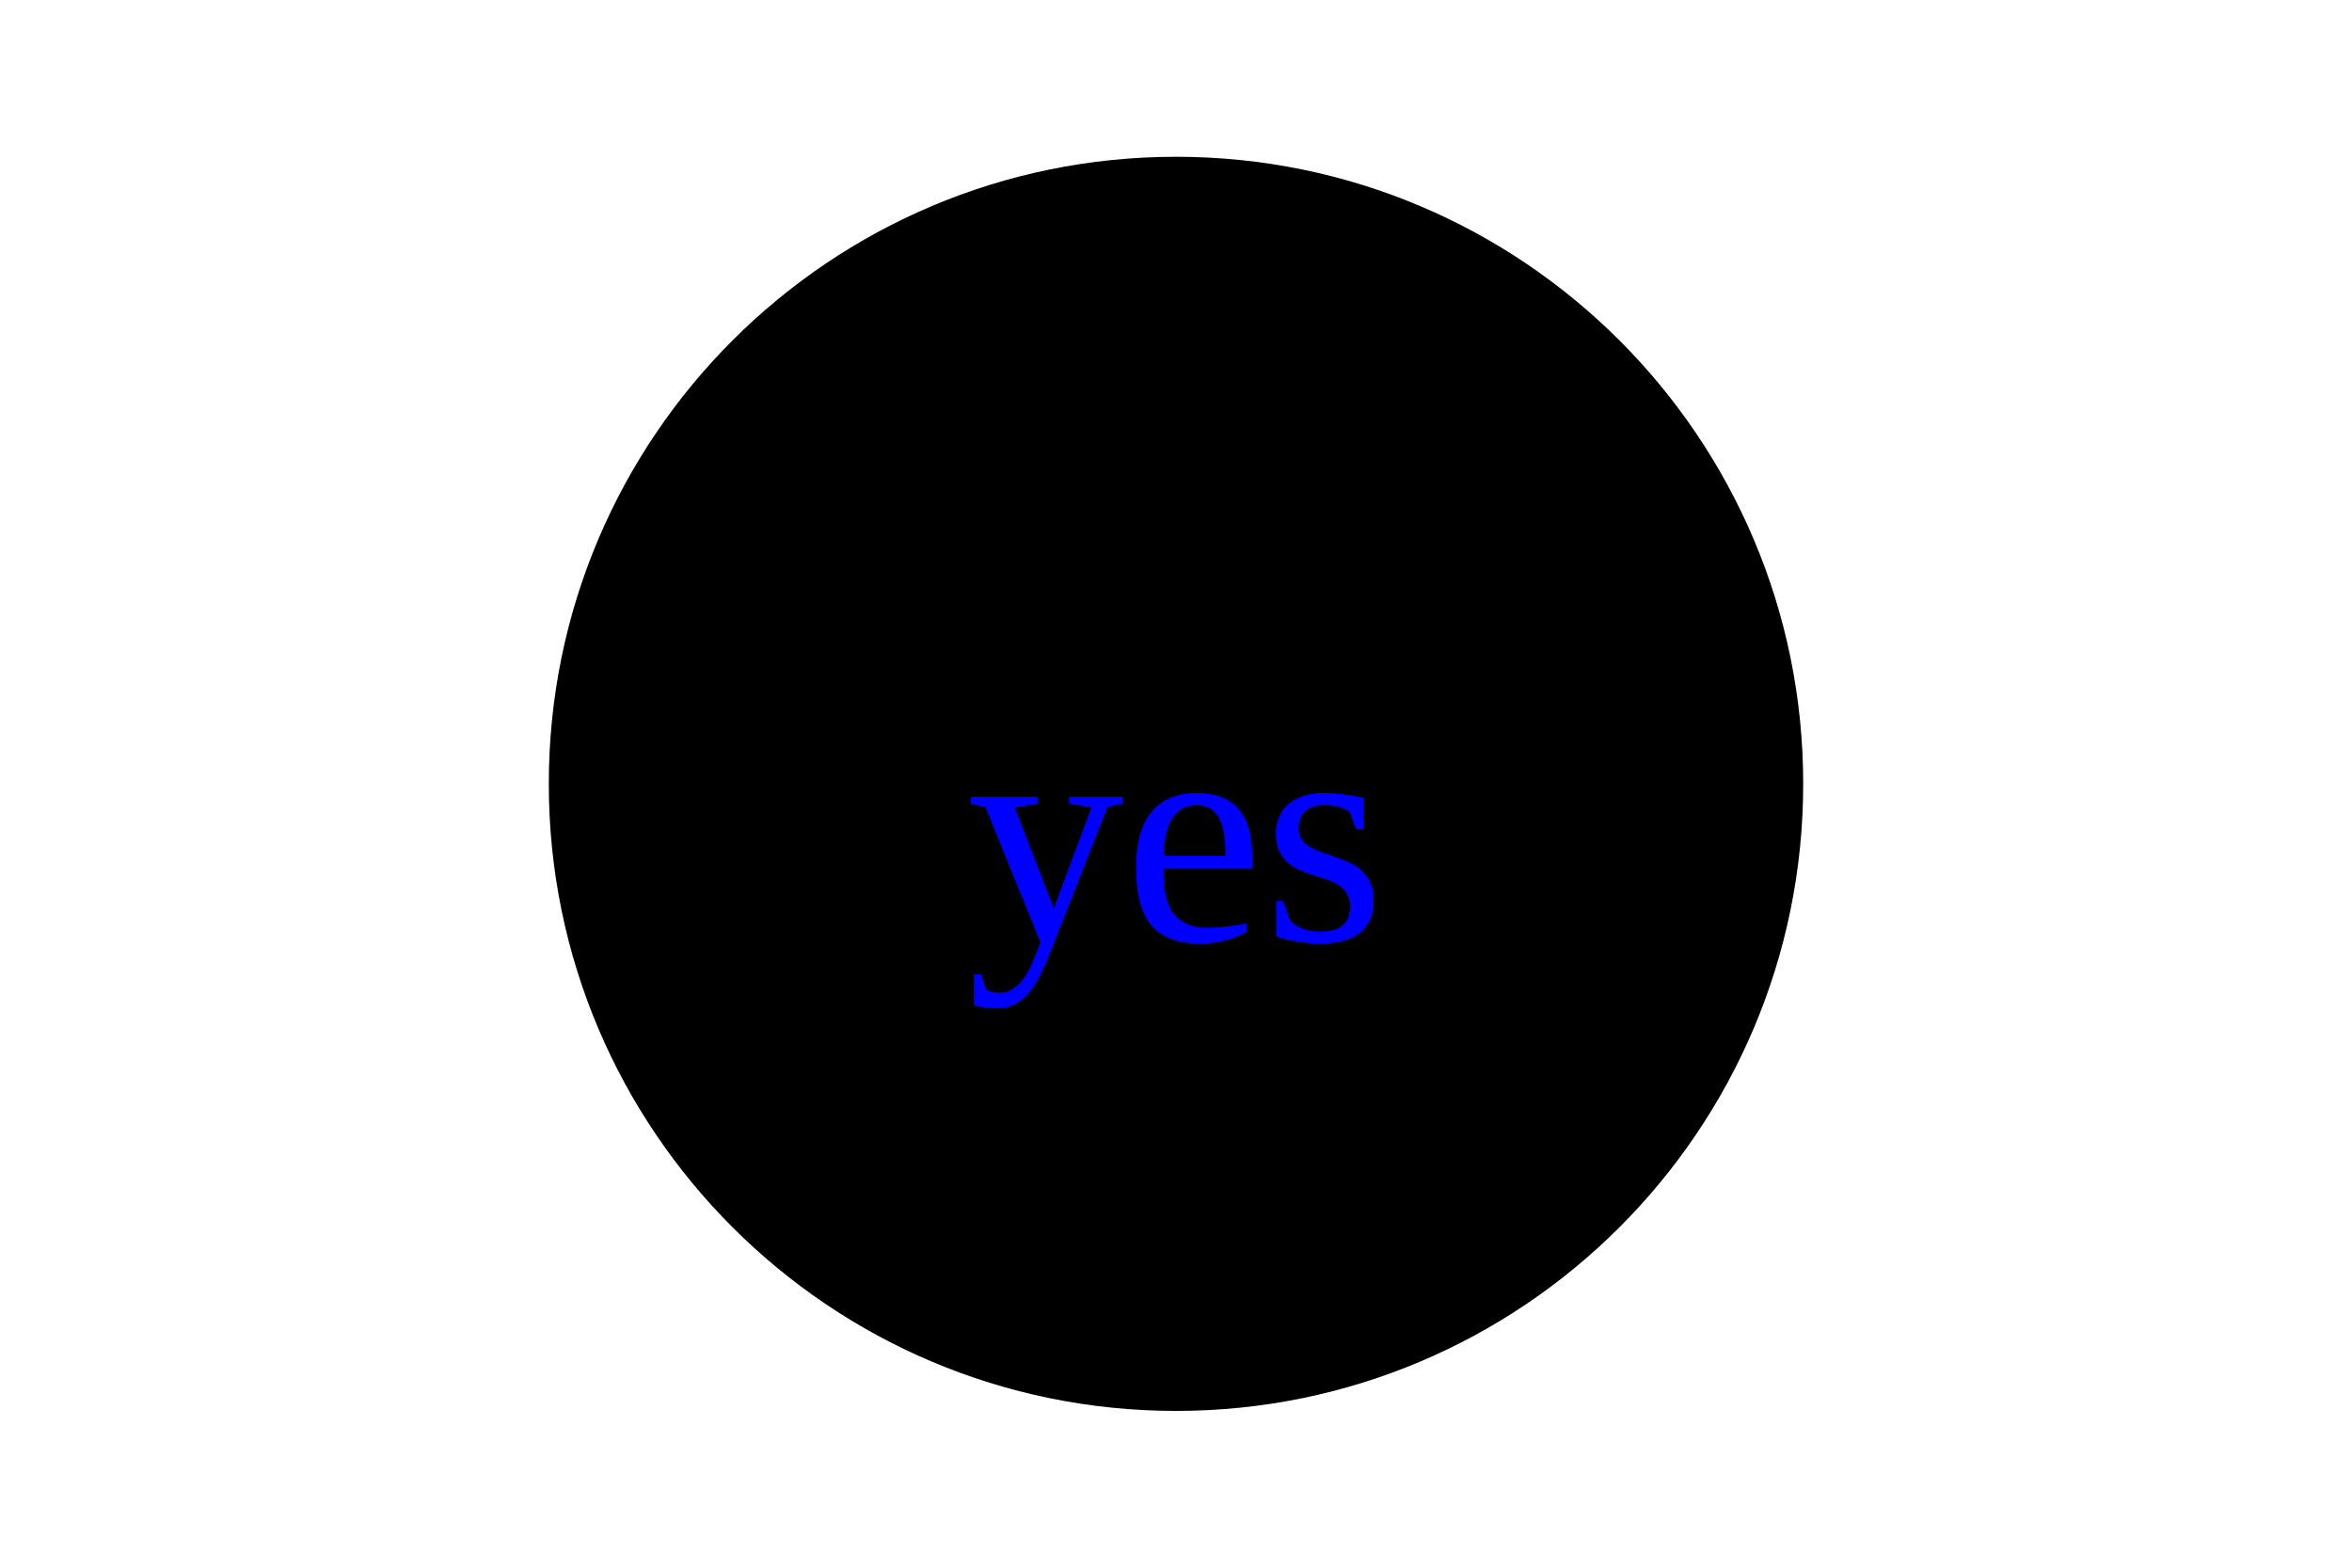
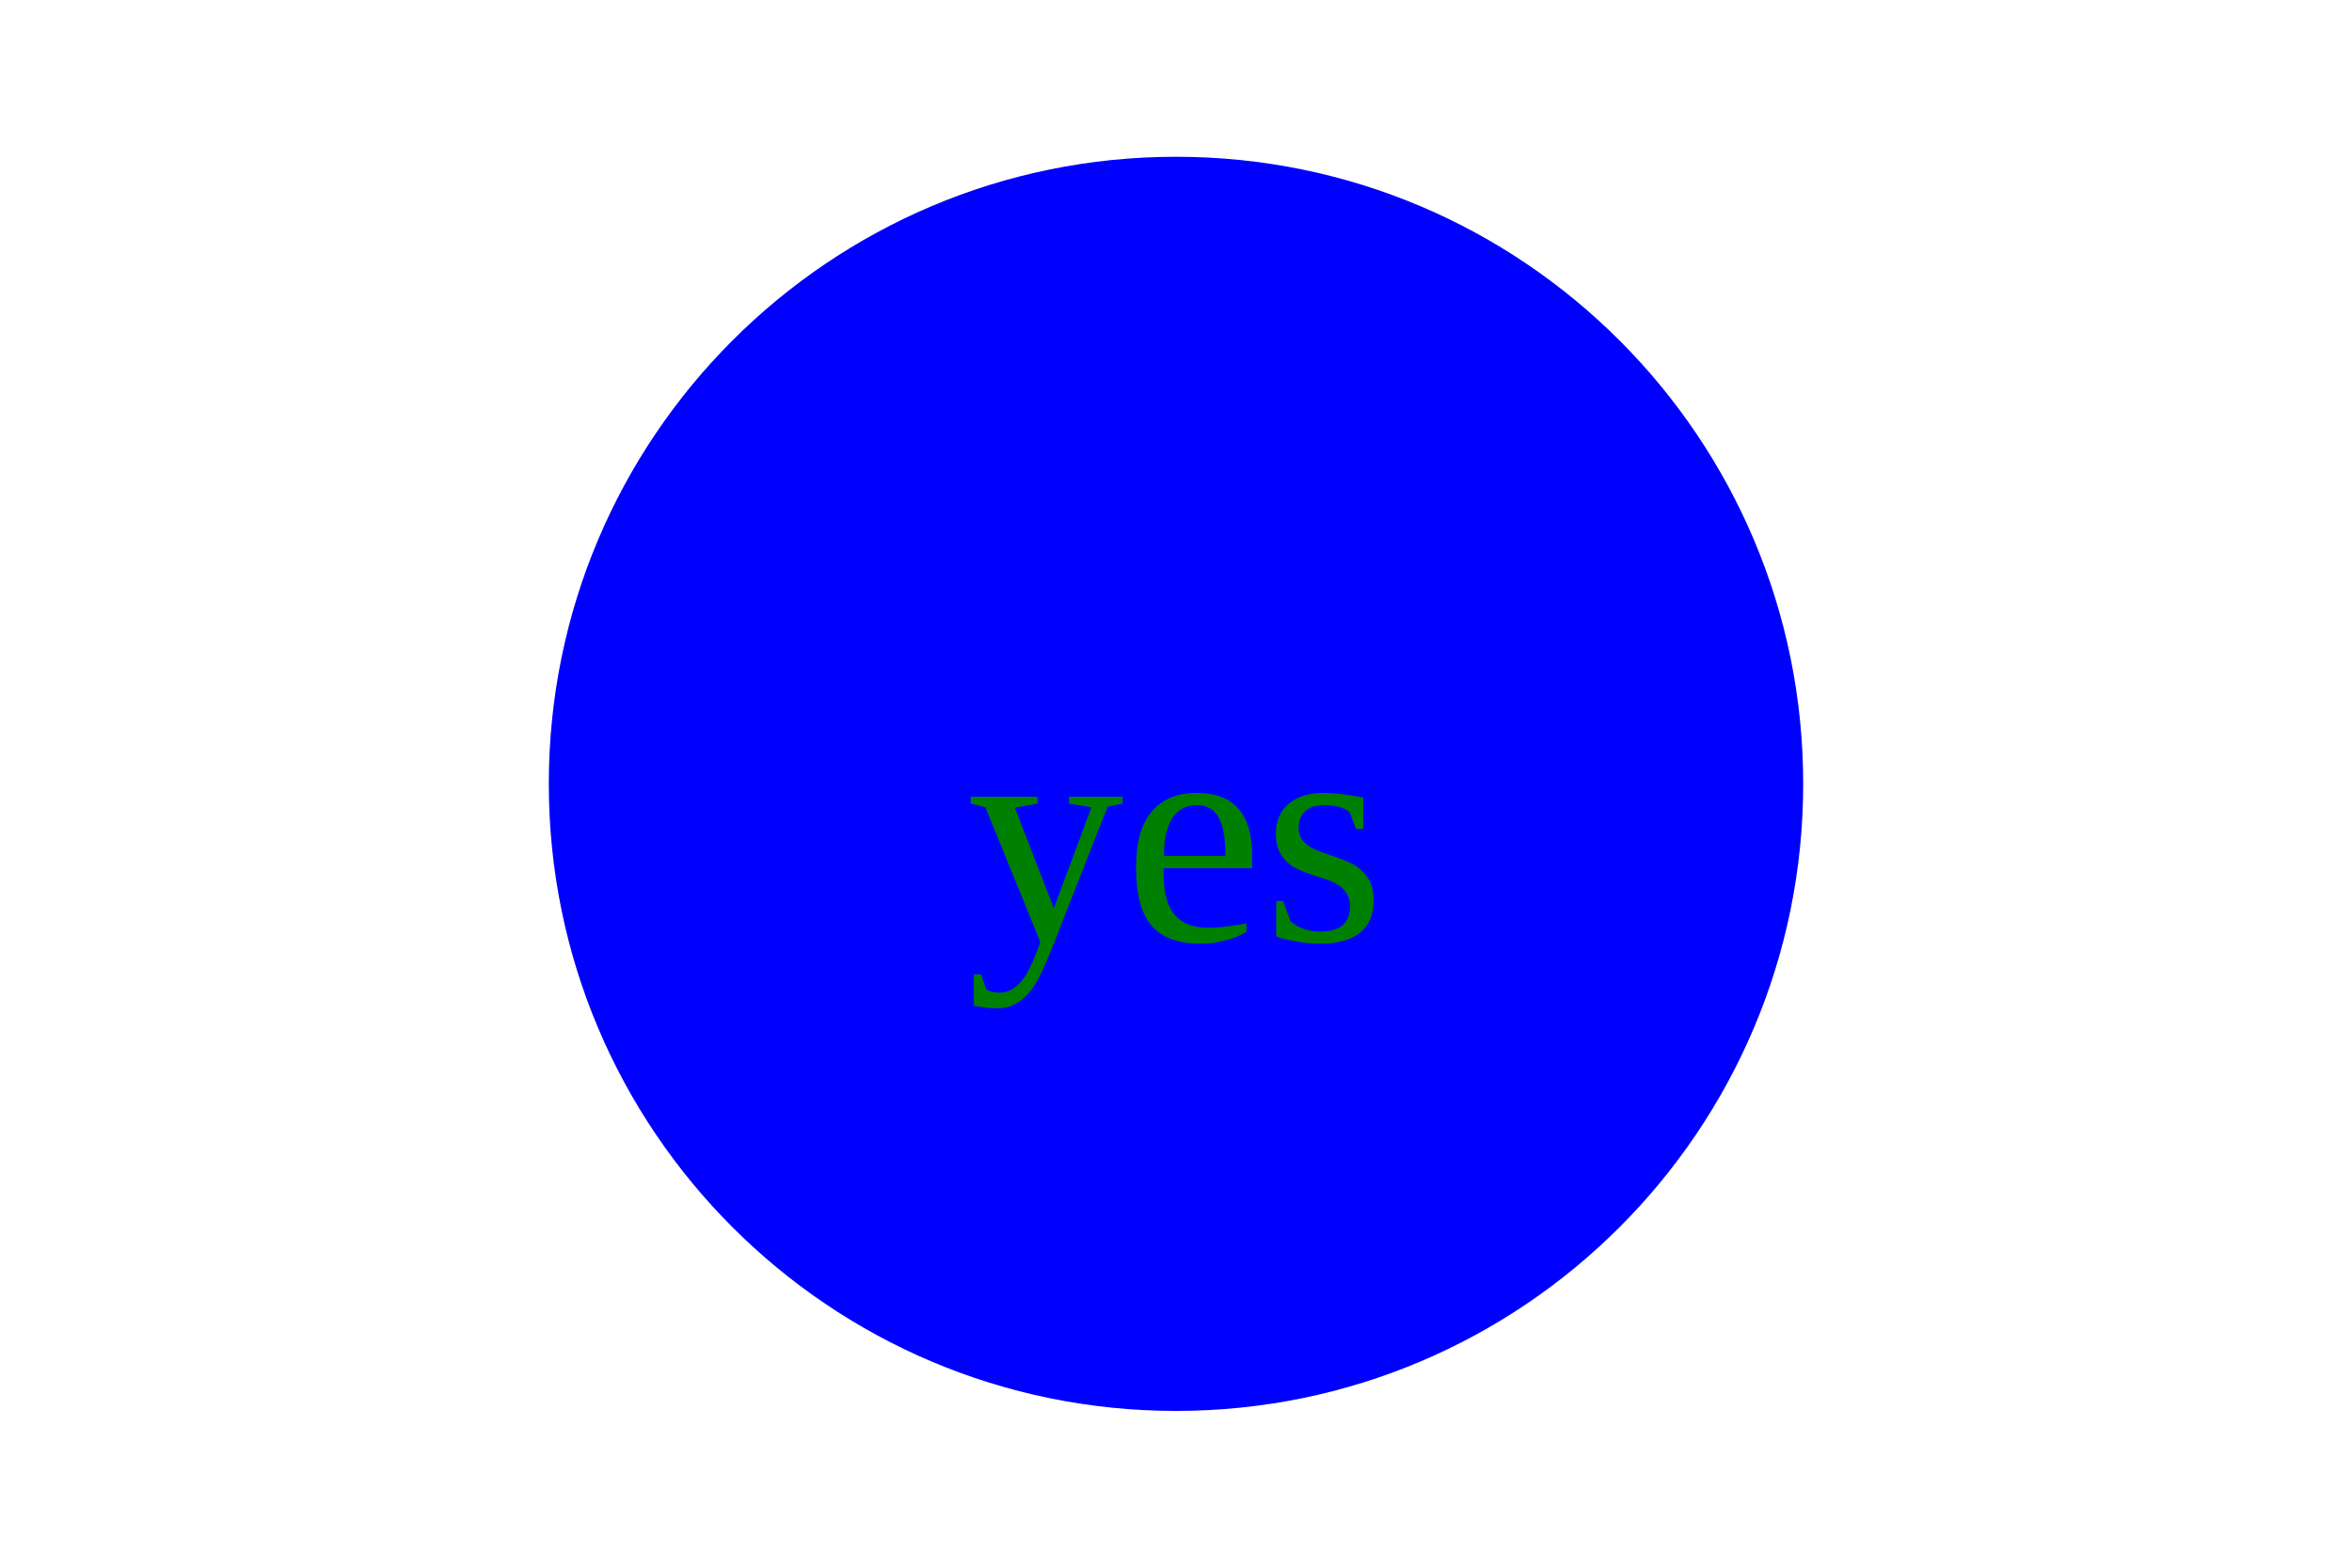
<svg xmlns="http://www.w3.org/2000/svg" width="300" height="200">
-   <circle cx="150" cy="100" r="80" fill="circle" />
-   <text x="150" y="120" font-size="40" text-anchor="middle" fill="blue">yes</text>
+   <circle cx="150" cy="100" r="80" fill="blue" />
+   <text x="150" y="120" font-size="40" text-anchor="middle" fill="green">yes</text>
</svg>
